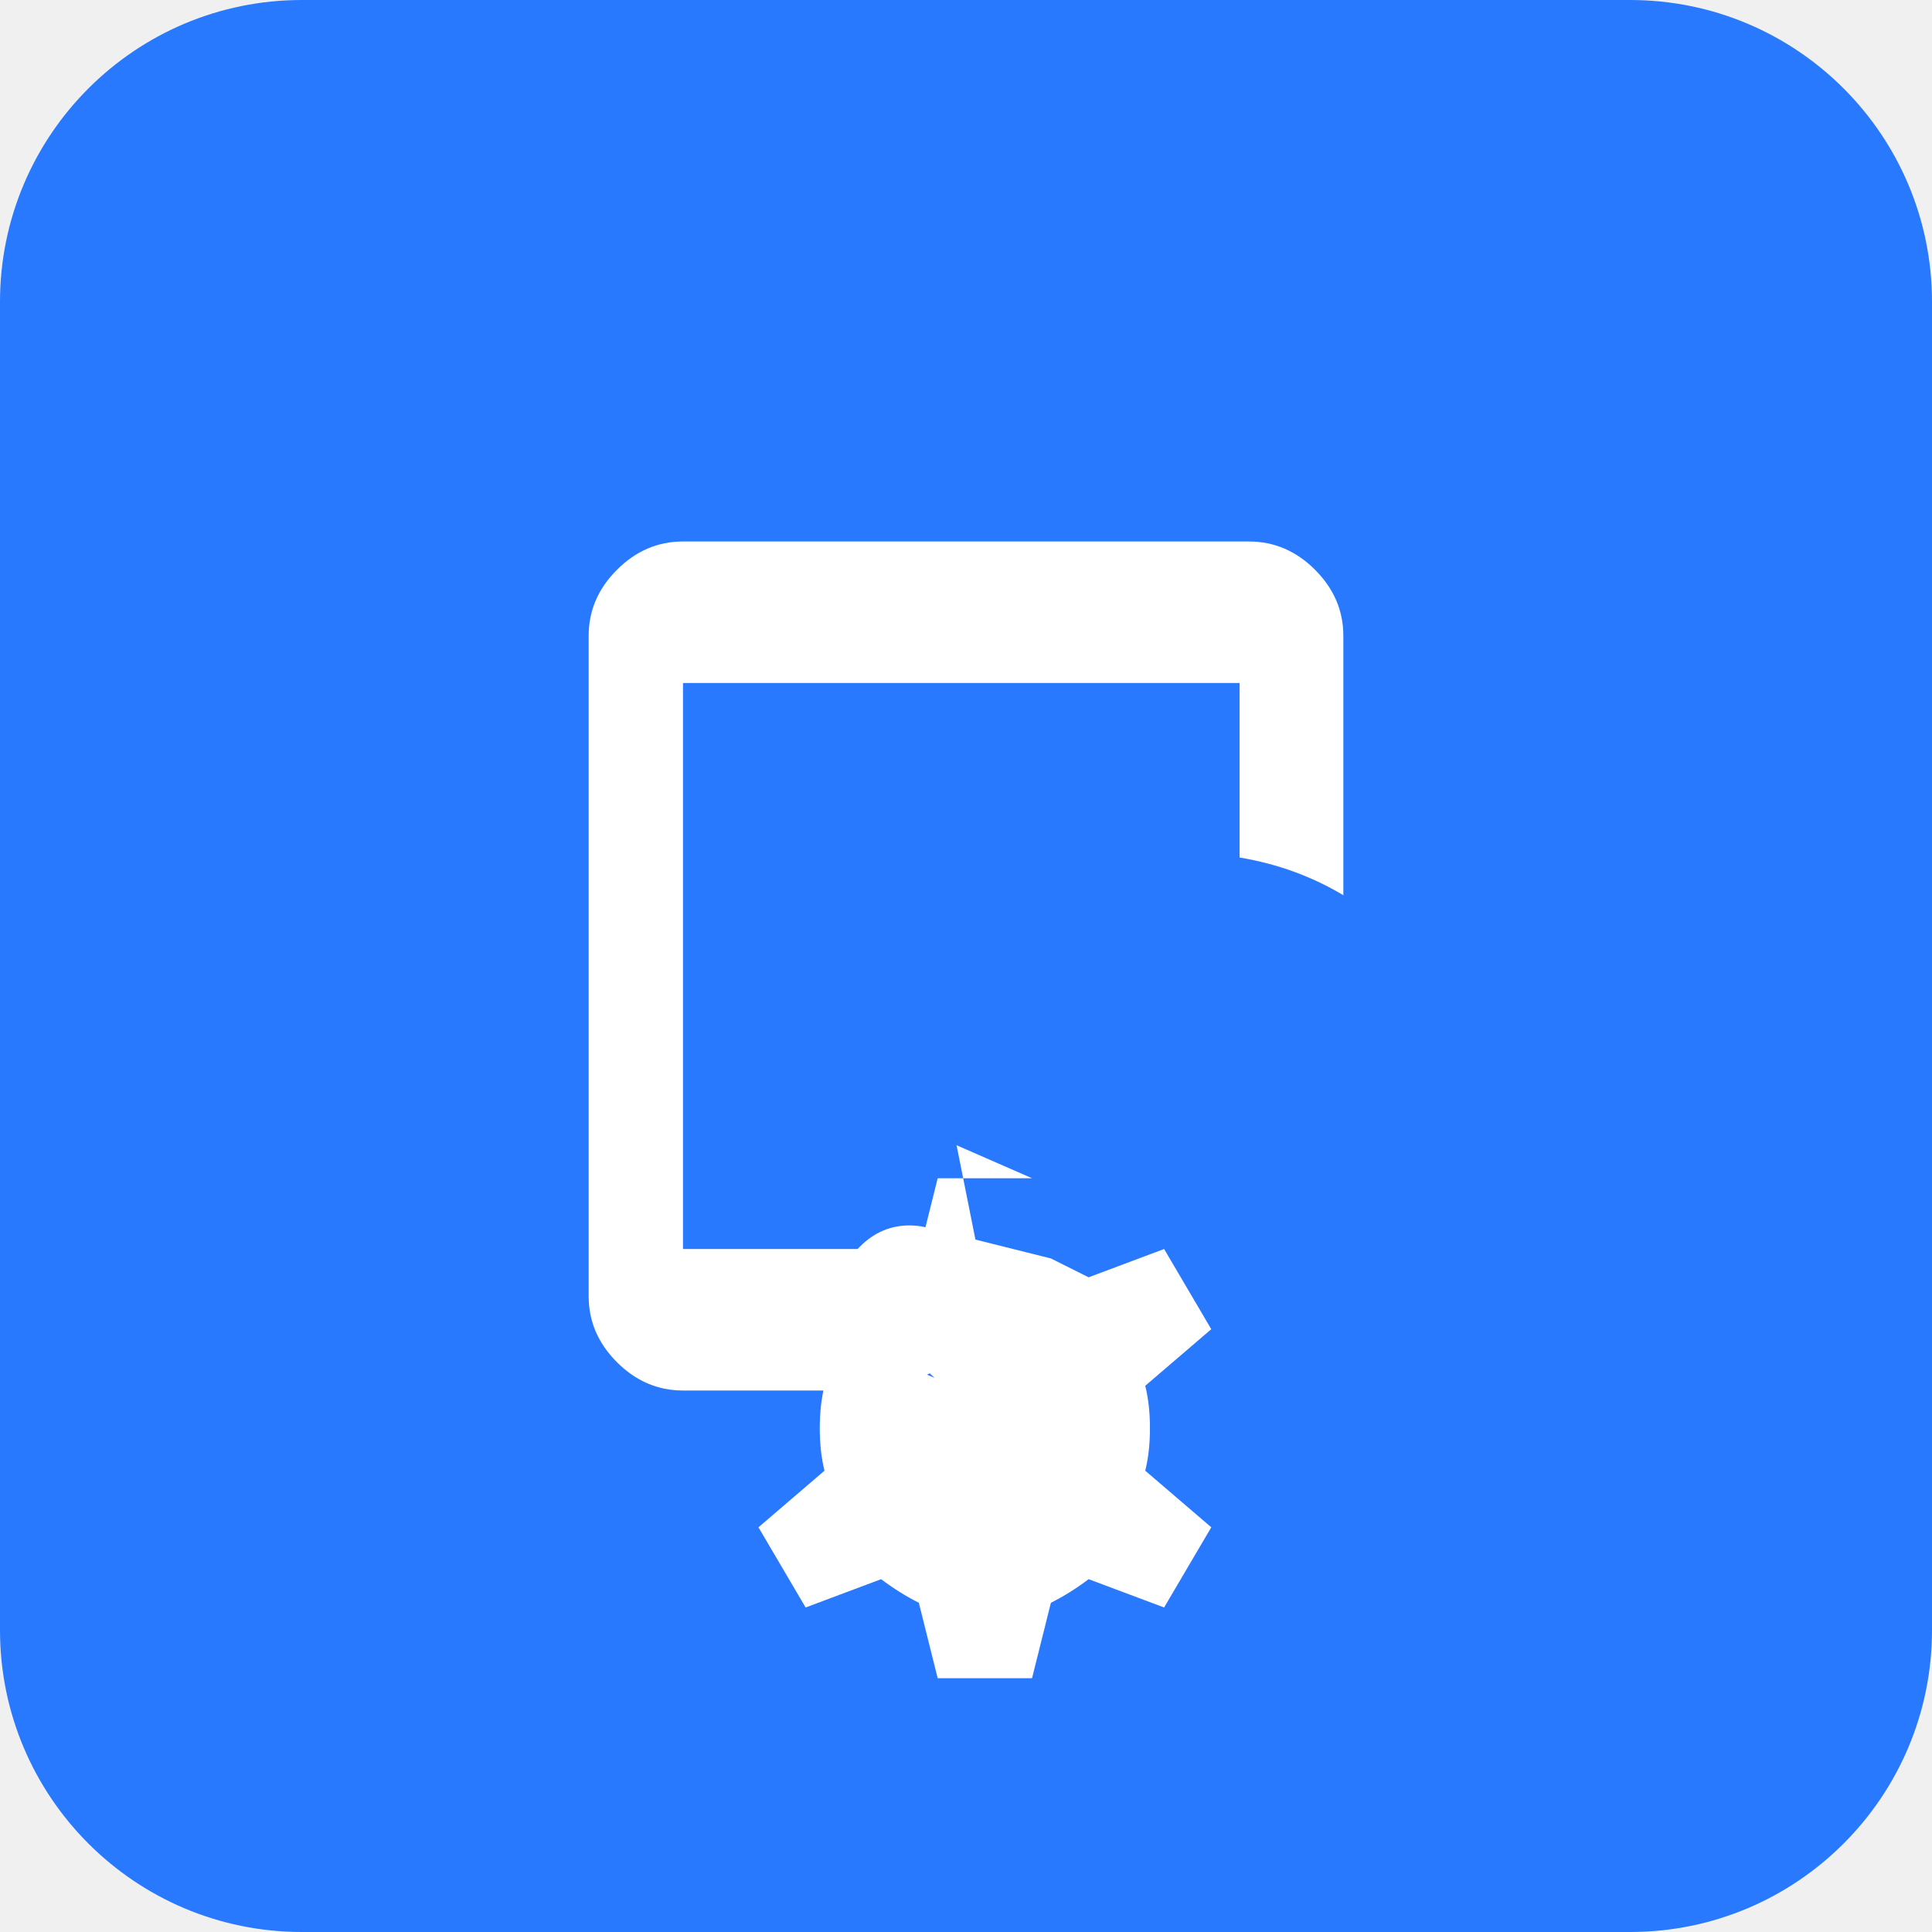
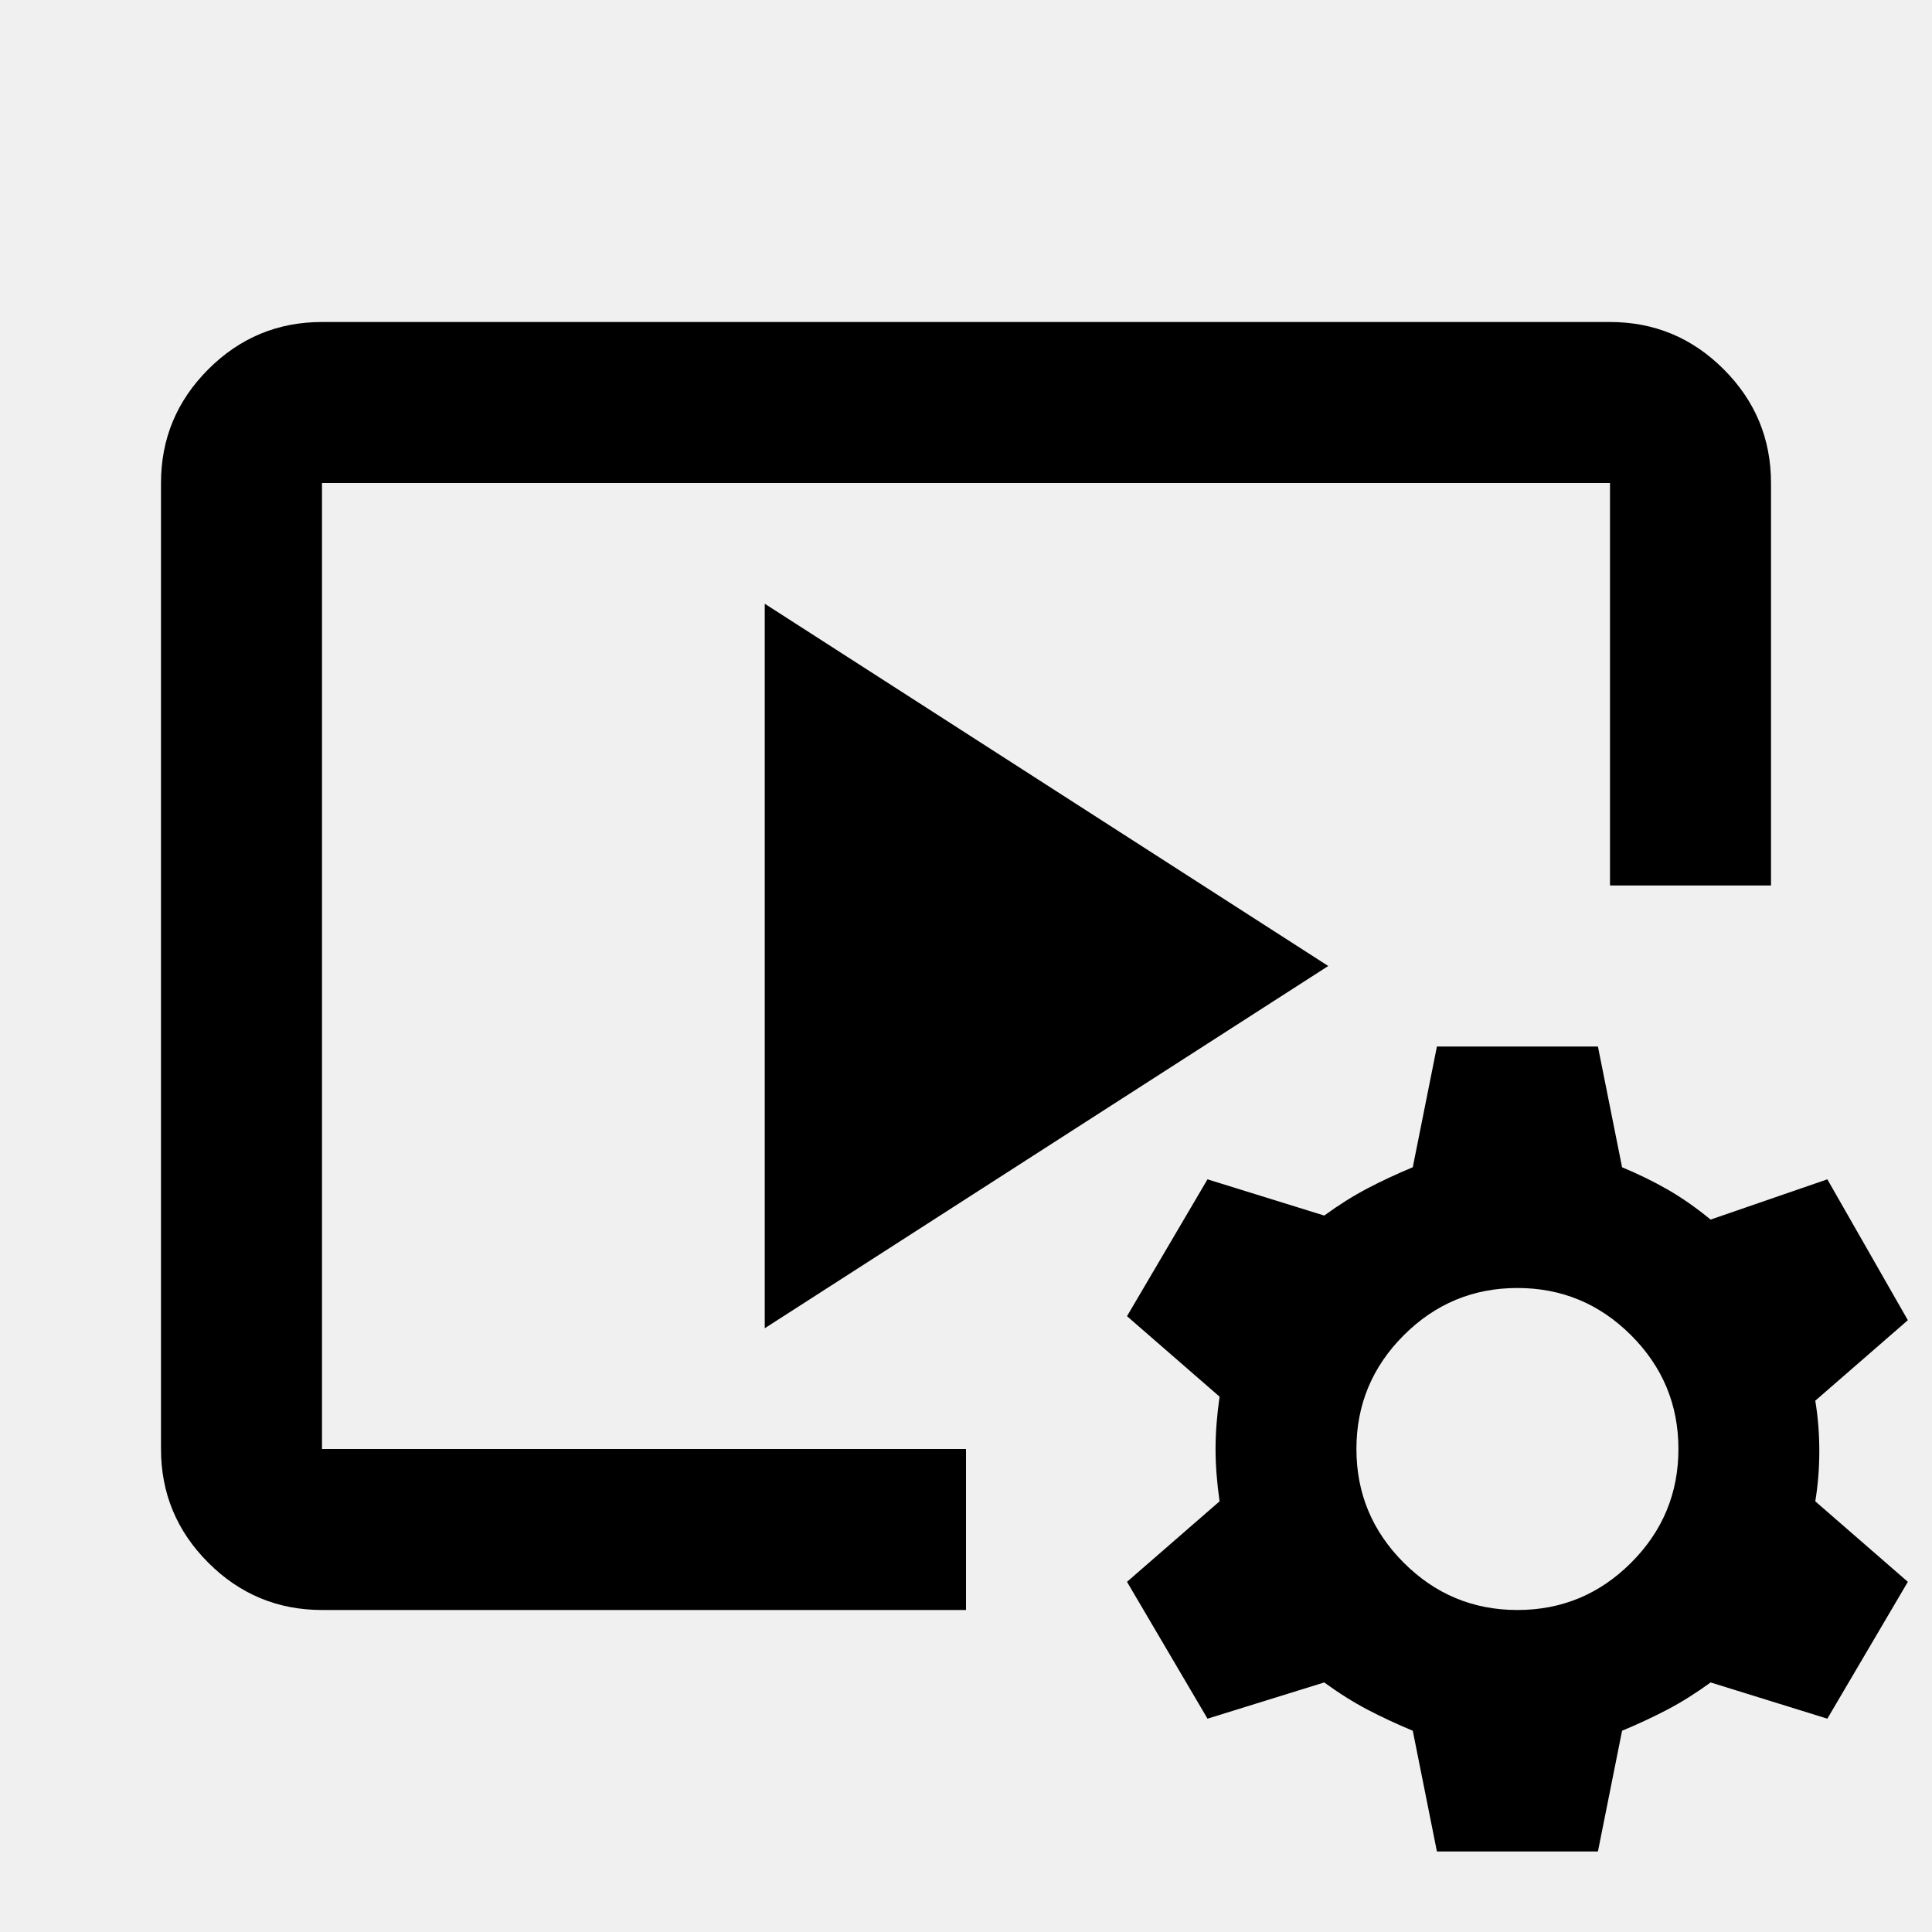
- <svg xmlns="http://www.w3.org/2000/svg" viewBox="0 0 512 512" width="512" height="512">
-   <rect width="512" height="512" fill="#2979ff" rx="80" />
-   <g transform="translate(106, 106) scale(12.5)">
-     <path fill="#ffffff" d="M11.8 15.8l.4 2 1.6.4q.4.2.8.4l1.6-.6 1 1.7-1.4 1.2q.1.4.1.9t-.1.9l1.4 1.2-1 1.7-1.6-.6q-.4.3-.8.5l-.4 1.6h-2l-.4-1.6q-.4-.2-.8-.5l-1.6.6-1-1.7 1.4-1.2q-.1-.4-.1-.9t.1-.9l-1.4-1.2 1-1.7 1.6.6q.4-.3.8-.5l.4-1.6h2m-1 4.7q-.6 0-1.05-.45T9.3 19q0-.6.45-1.05T10.8 17.5q.6 0 1.05.45t.45 1.05q0 .6-.45 1.05T10.8 20.5M4 21V5q0-.8.6-1.4T6 3h12q.8 0 1.4.6T20 5v5.5q-.5-.3-1.05-.5T17.8 9.7V6H6v12h5.1q.1.6.3 1.15t.5 1.05q-.7.6-1.6.7L10 21H6q-.8 0-1.4-.6T4 19" />
-   </g>
+ <svg xmlns="http://www.w3.org/2000/svg" height="24px" viewBox="0 -960 960 960" width="24px" fill="#0">
+   <path d="M480-160H160q-33 0-56.5-23.5T80-240v-480q0-33 23.5-56.5T160-800h640q33 0 56.5 23.5T880-720v200h-80v-200H160v480h320v80ZM380-300v-360l280 180-280 180ZM714-40l-12-60q-12-5-22.5-10.5T658-124l-58 18-40-68 46-40q-2-14-2-26t2-26l-46-40 40-68 58 18q11-8 21.5-13.5T702-380l12-60h80l12 60q12 5 22.5 11t21.5 15l58-20 40 70-46 40q2 12 2 25t-2 25l46 40-40 68-58-18q-11 8-21.5 13.5T806-100l-12 60h-80Zm40-120q33 0 56.5-23.5T834-240q0-33-23.5-56.5T754-320q-33 0-56.5 23.5T674-240q0 33 23.5 56.5T754-160Z" />
</svg>
